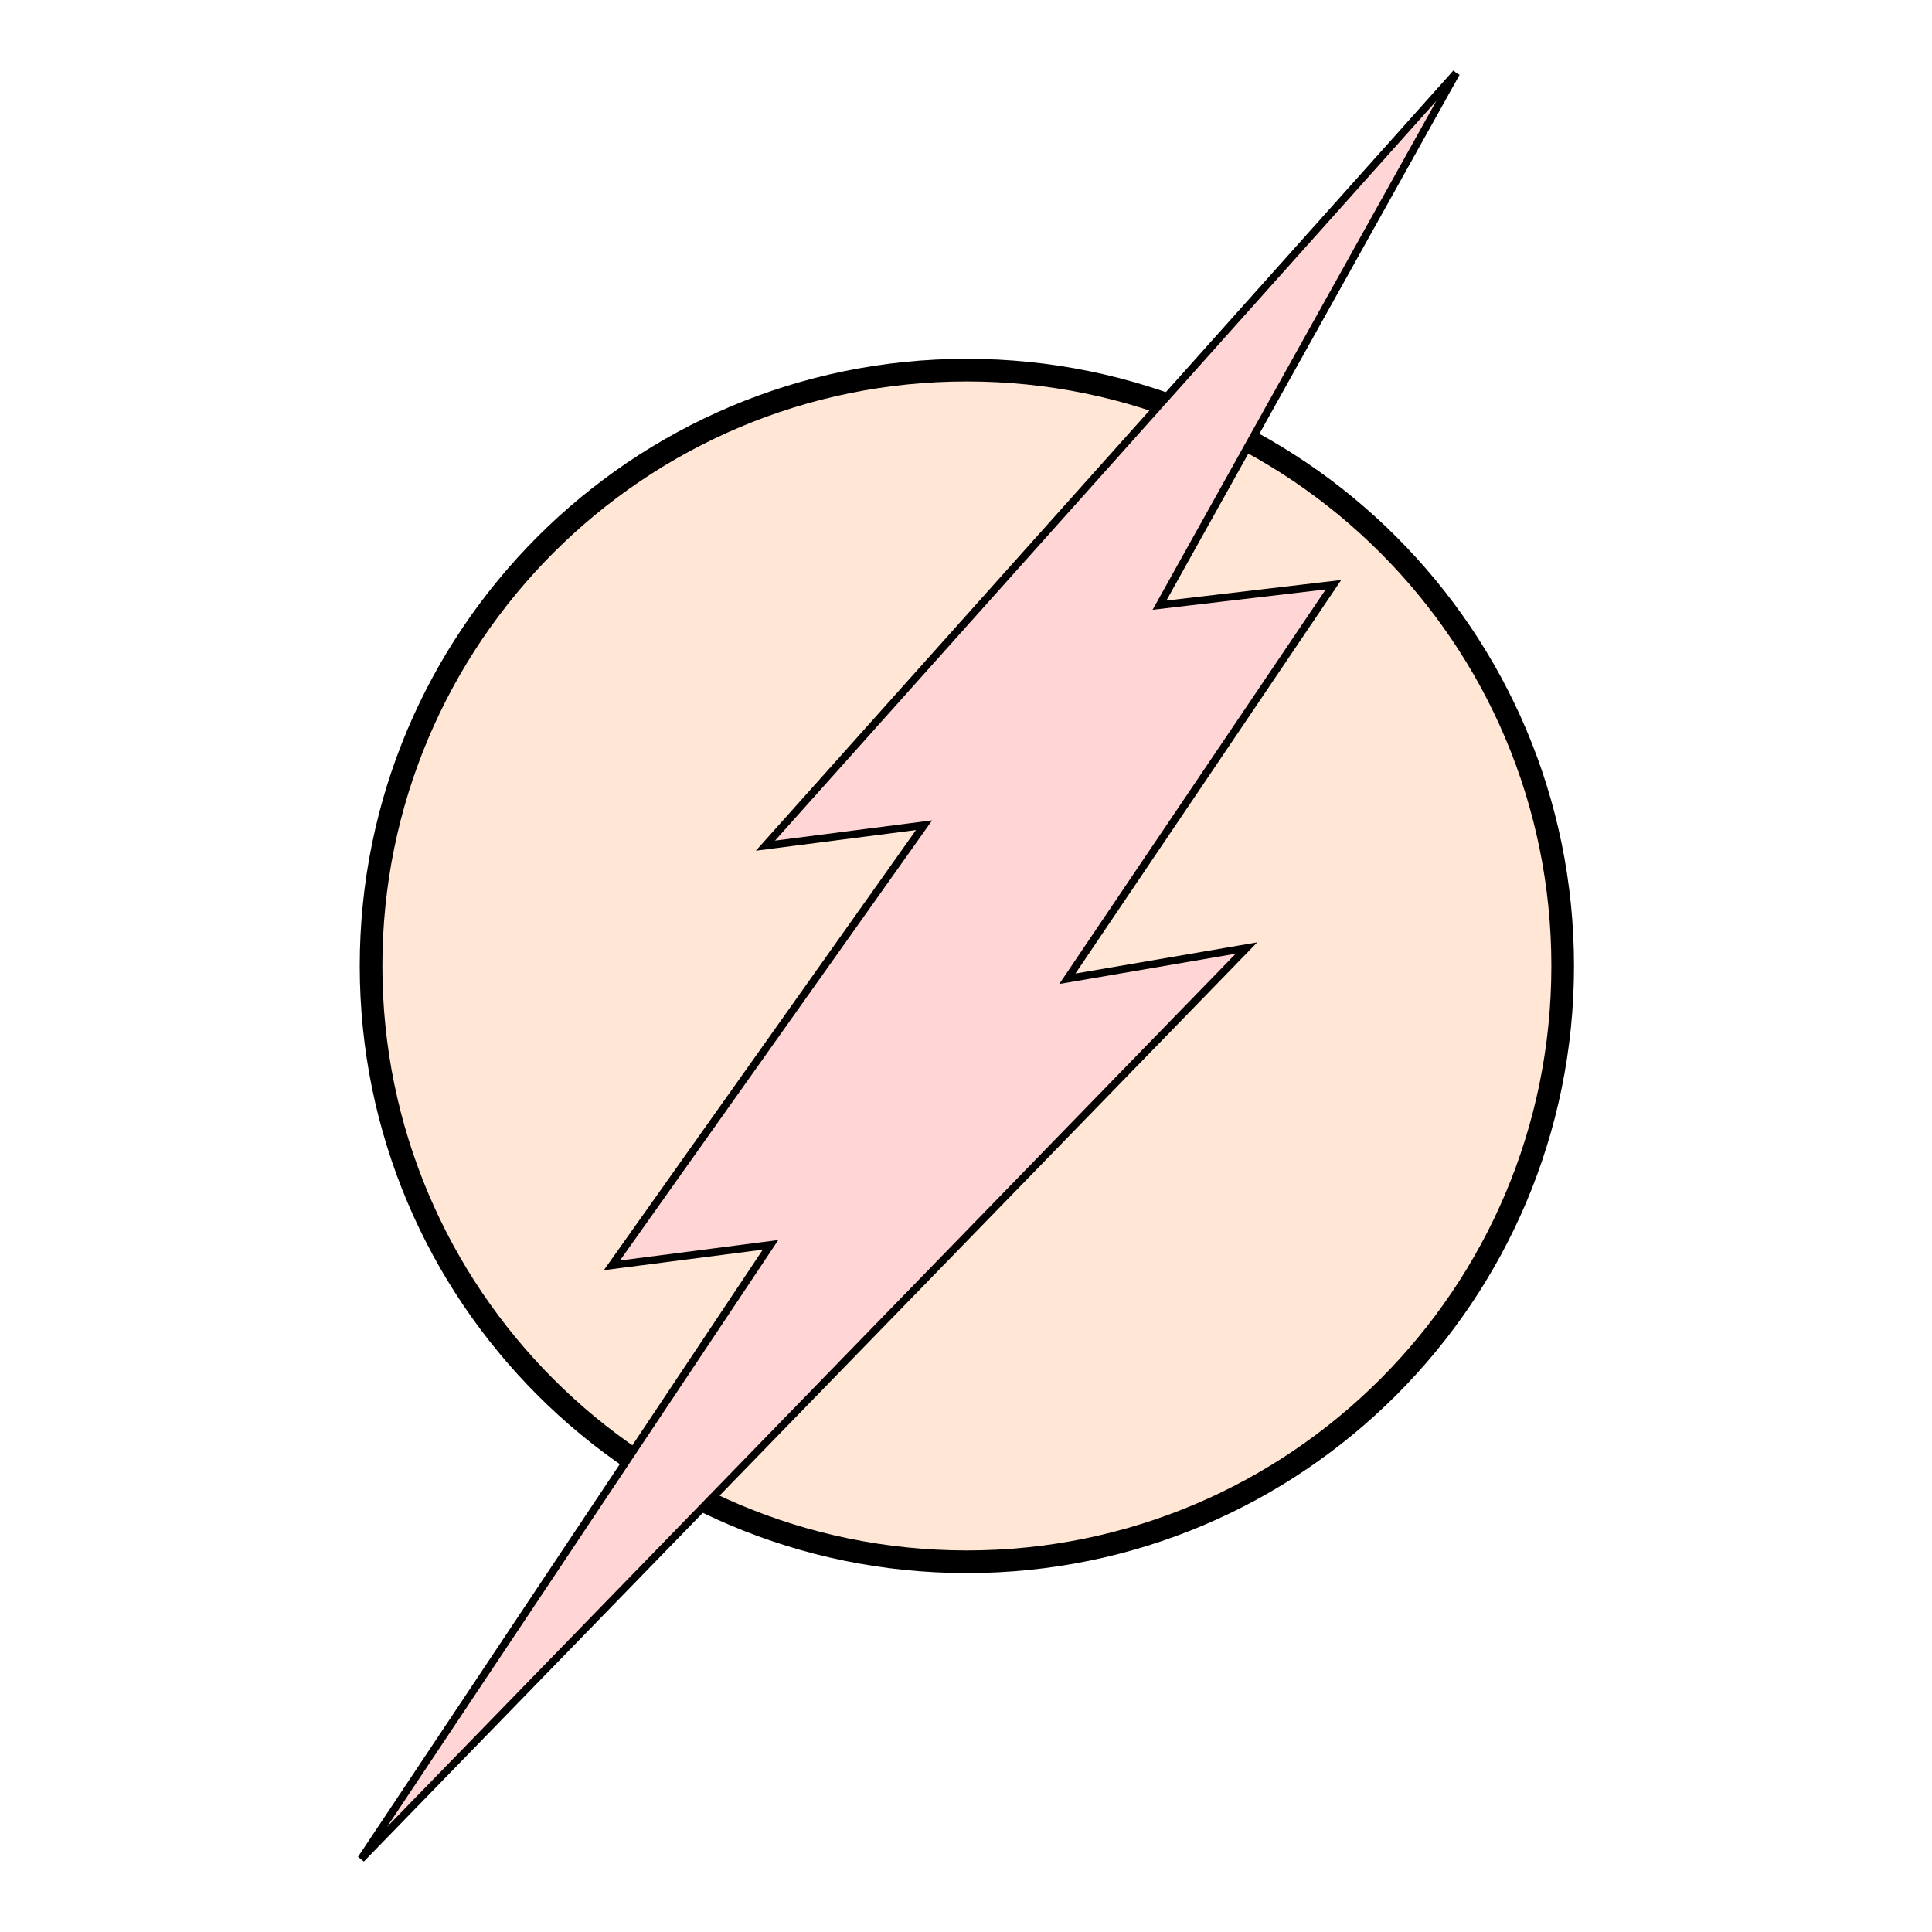
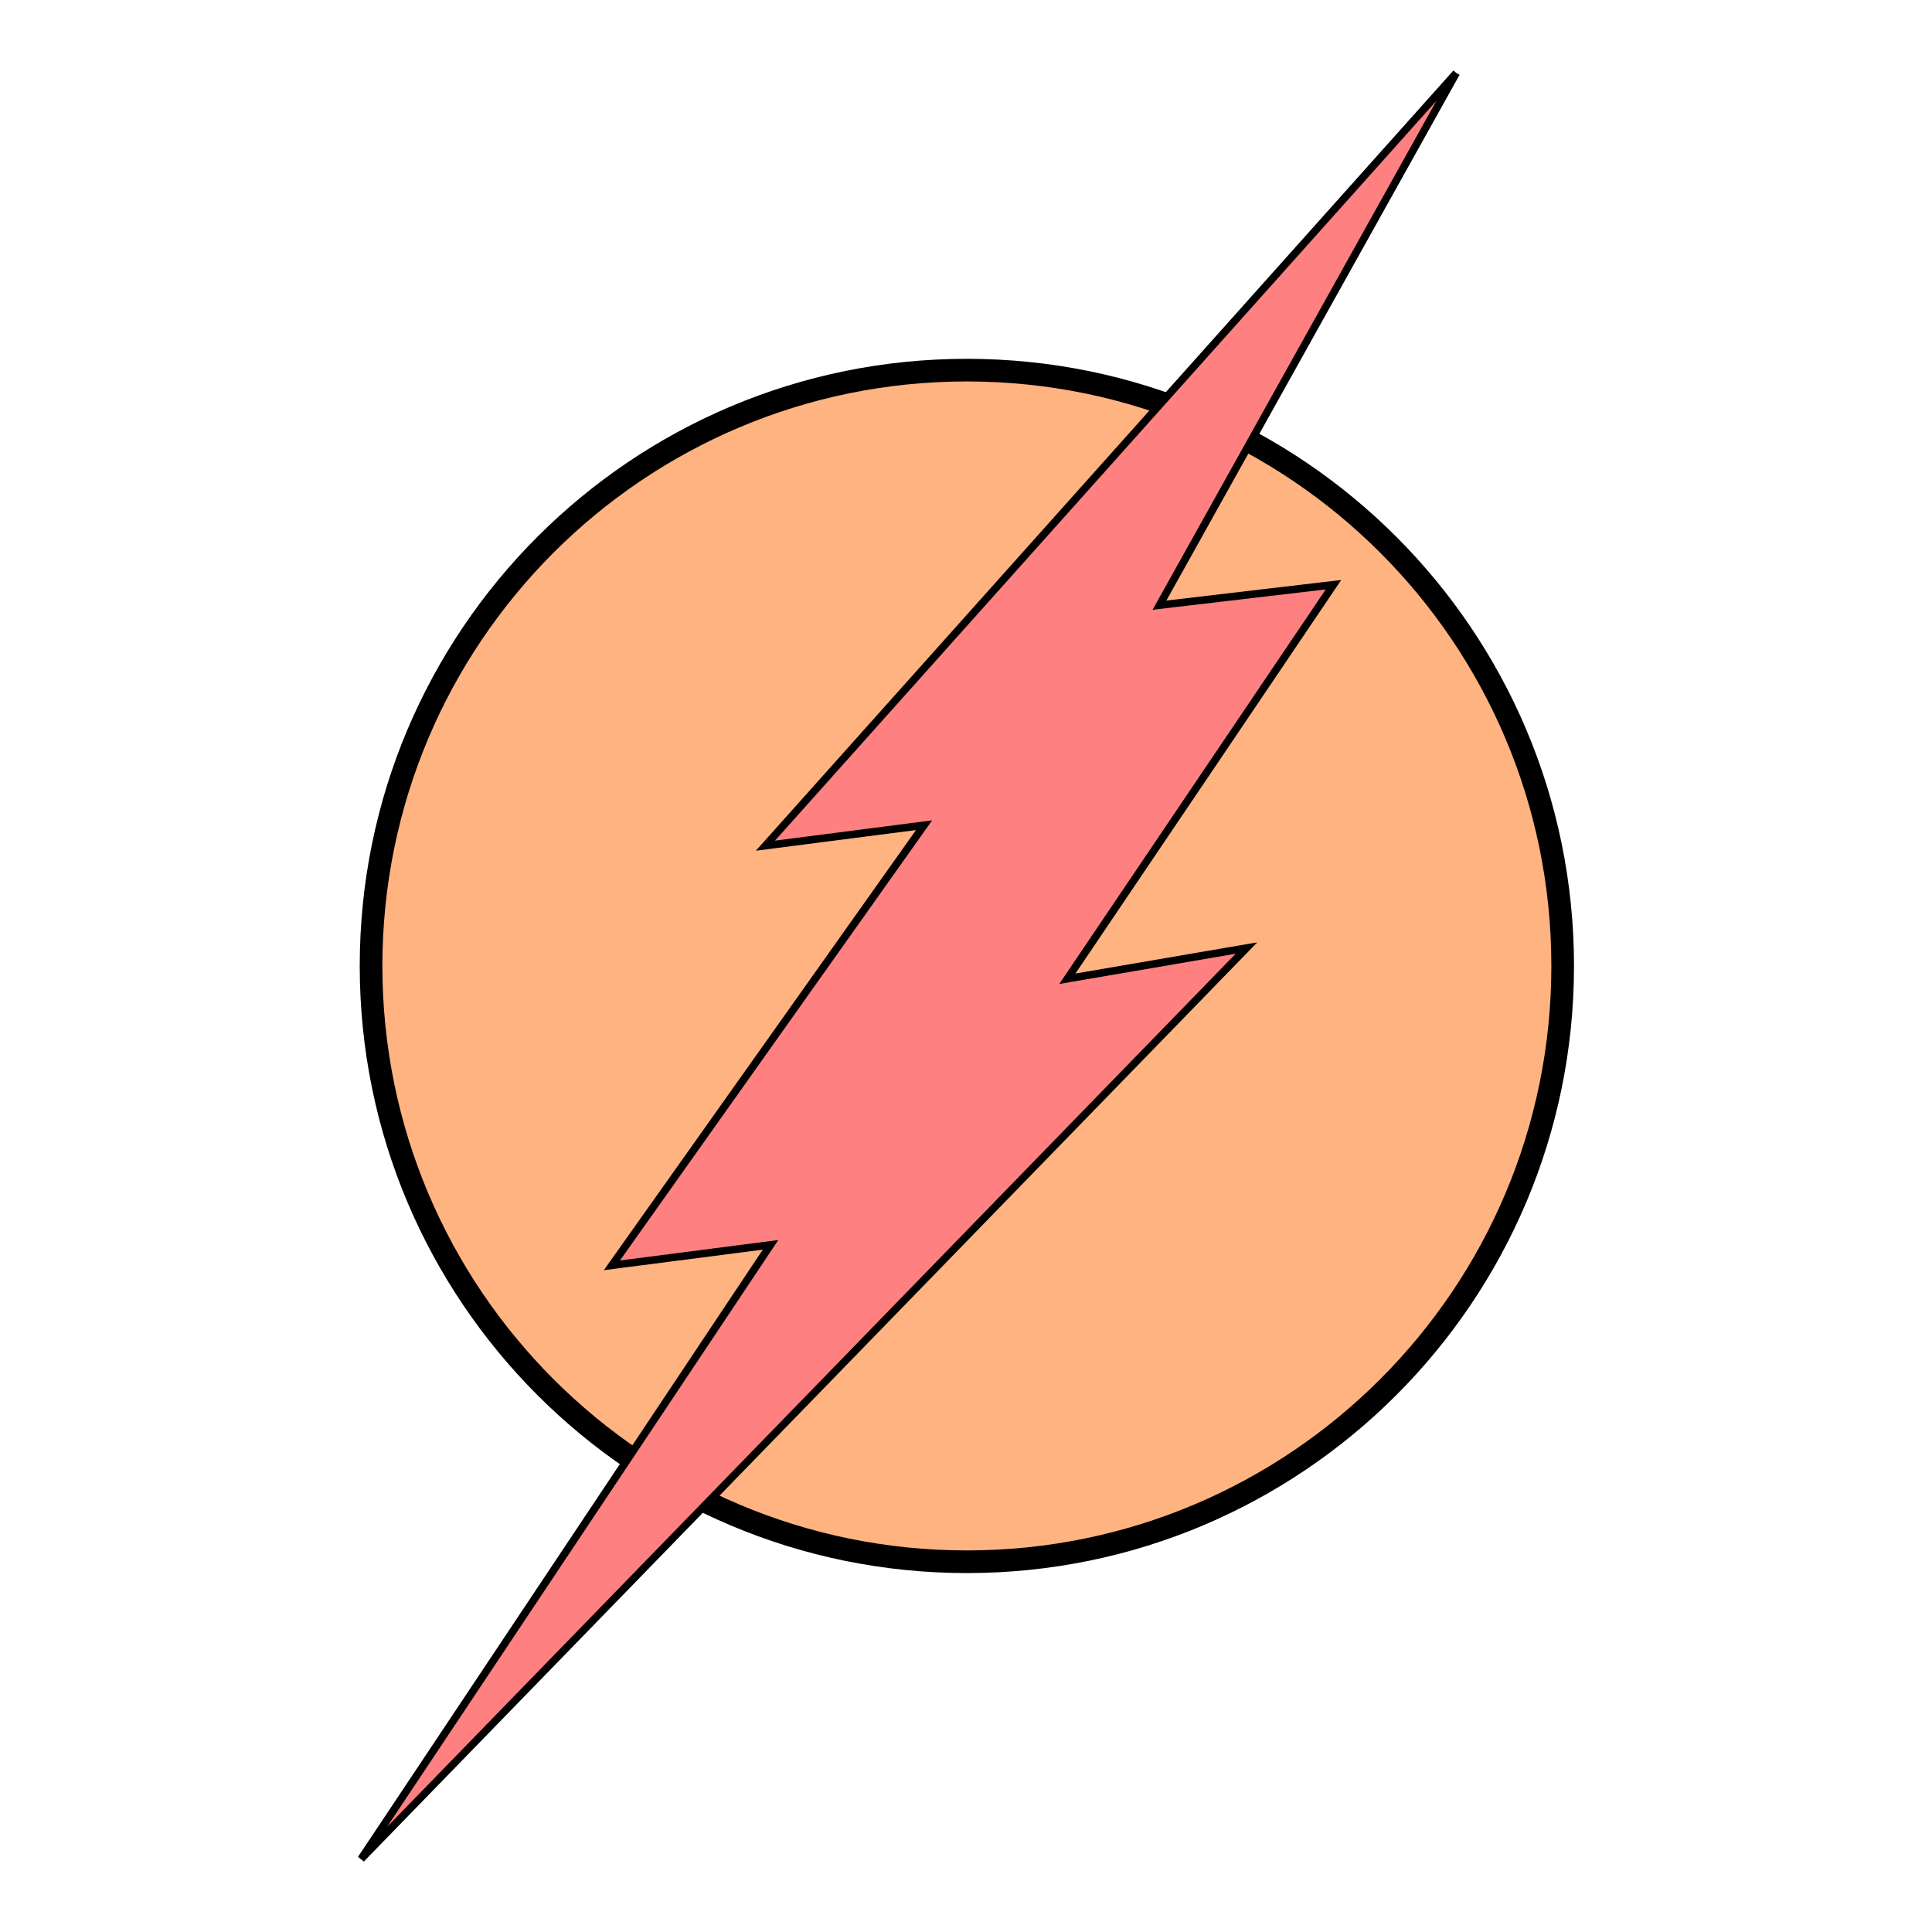
<svg xmlns="http://www.w3.org/2000/svg" viewBox="0 0 256 256" id="svg4206" version="1.1">
  <style id="style3">
    svg { cursor: default; }
  </style>
  <defs id="defs4208">
    </defs>
  <g id="layer4">
    <g transform="translate(-180.378,-279.3066)" id="g6">
-       <path id="path16" style="fill:#ffe6d5;fill-opacity:1;fill-rule:nonzero;stroke:#000000;stroke-width:3;stroke-miterlimit:4;stroke-dasharray:none;stroke-opacity:1" d="m 387.441,407.299 c 0,43.601 -35.349,78.948 -78.949,78.948 -43.601,0 -78.947,-35.347 -78.947,-78.948 0,-43.602 35.346,-78.948 78.947,-78.948 43.601,0 78.949,35.346 78.949,78.948" />
-       <path id="path18" style="fill:#ffd5d5;fill-opacity:1;fill-rule:nonzero;stroke:#000000;stroke-width:1;stroke-miterlimit:4;stroke-dasharray:none;stroke-opacity:1" d="m 373.341,288.973 -91.54,102.39 21.02,-2.711 -41.363,58.317 21.02,-2.714 -54.247,81.37 117.312,-120.698 -23.735,4.069 35.262,-52.212 -23.056,2.711 39.328,-70.521" />
+       <path id="path16" style="fill:#ffb380;fill-opacity:1;fill-rule:nonzero;stroke:#000000;stroke-width:3;stroke-miterlimit:4;stroke-dasharray:none;stroke-opacity:1" d="m 387.441,407.299 c 0,43.601 -35.349,78.948 -78.949,78.948 -43.601,0 -78.947,-35.347 -78.947,-78.948 0,-43.602 35.346,-78.948 78.947,-78.948 43.601,0 78.949,35.346 78.949,78.948" />
+       <path id="path18" style="fill:#ff8080;fill-opacity:1;fill-rule:nonzero;stroke:#000000;stroke-width:1;stroke-miterlimit:4;stroke-dasharray:none;stroke-opacity:1" d="m 373.341,288.973 -91.54,102.39 21.02,-2.711 -41.363,58.317 21.02,-2.714 -54.247,81.37 117.312,-120.698 -23.735,4.069 35.262,-52.212 -23.056,2.711 39.328,-70.521" />
    </g>
  </g>
  <g id="layer3" style="opacity:1" />
</svg>
